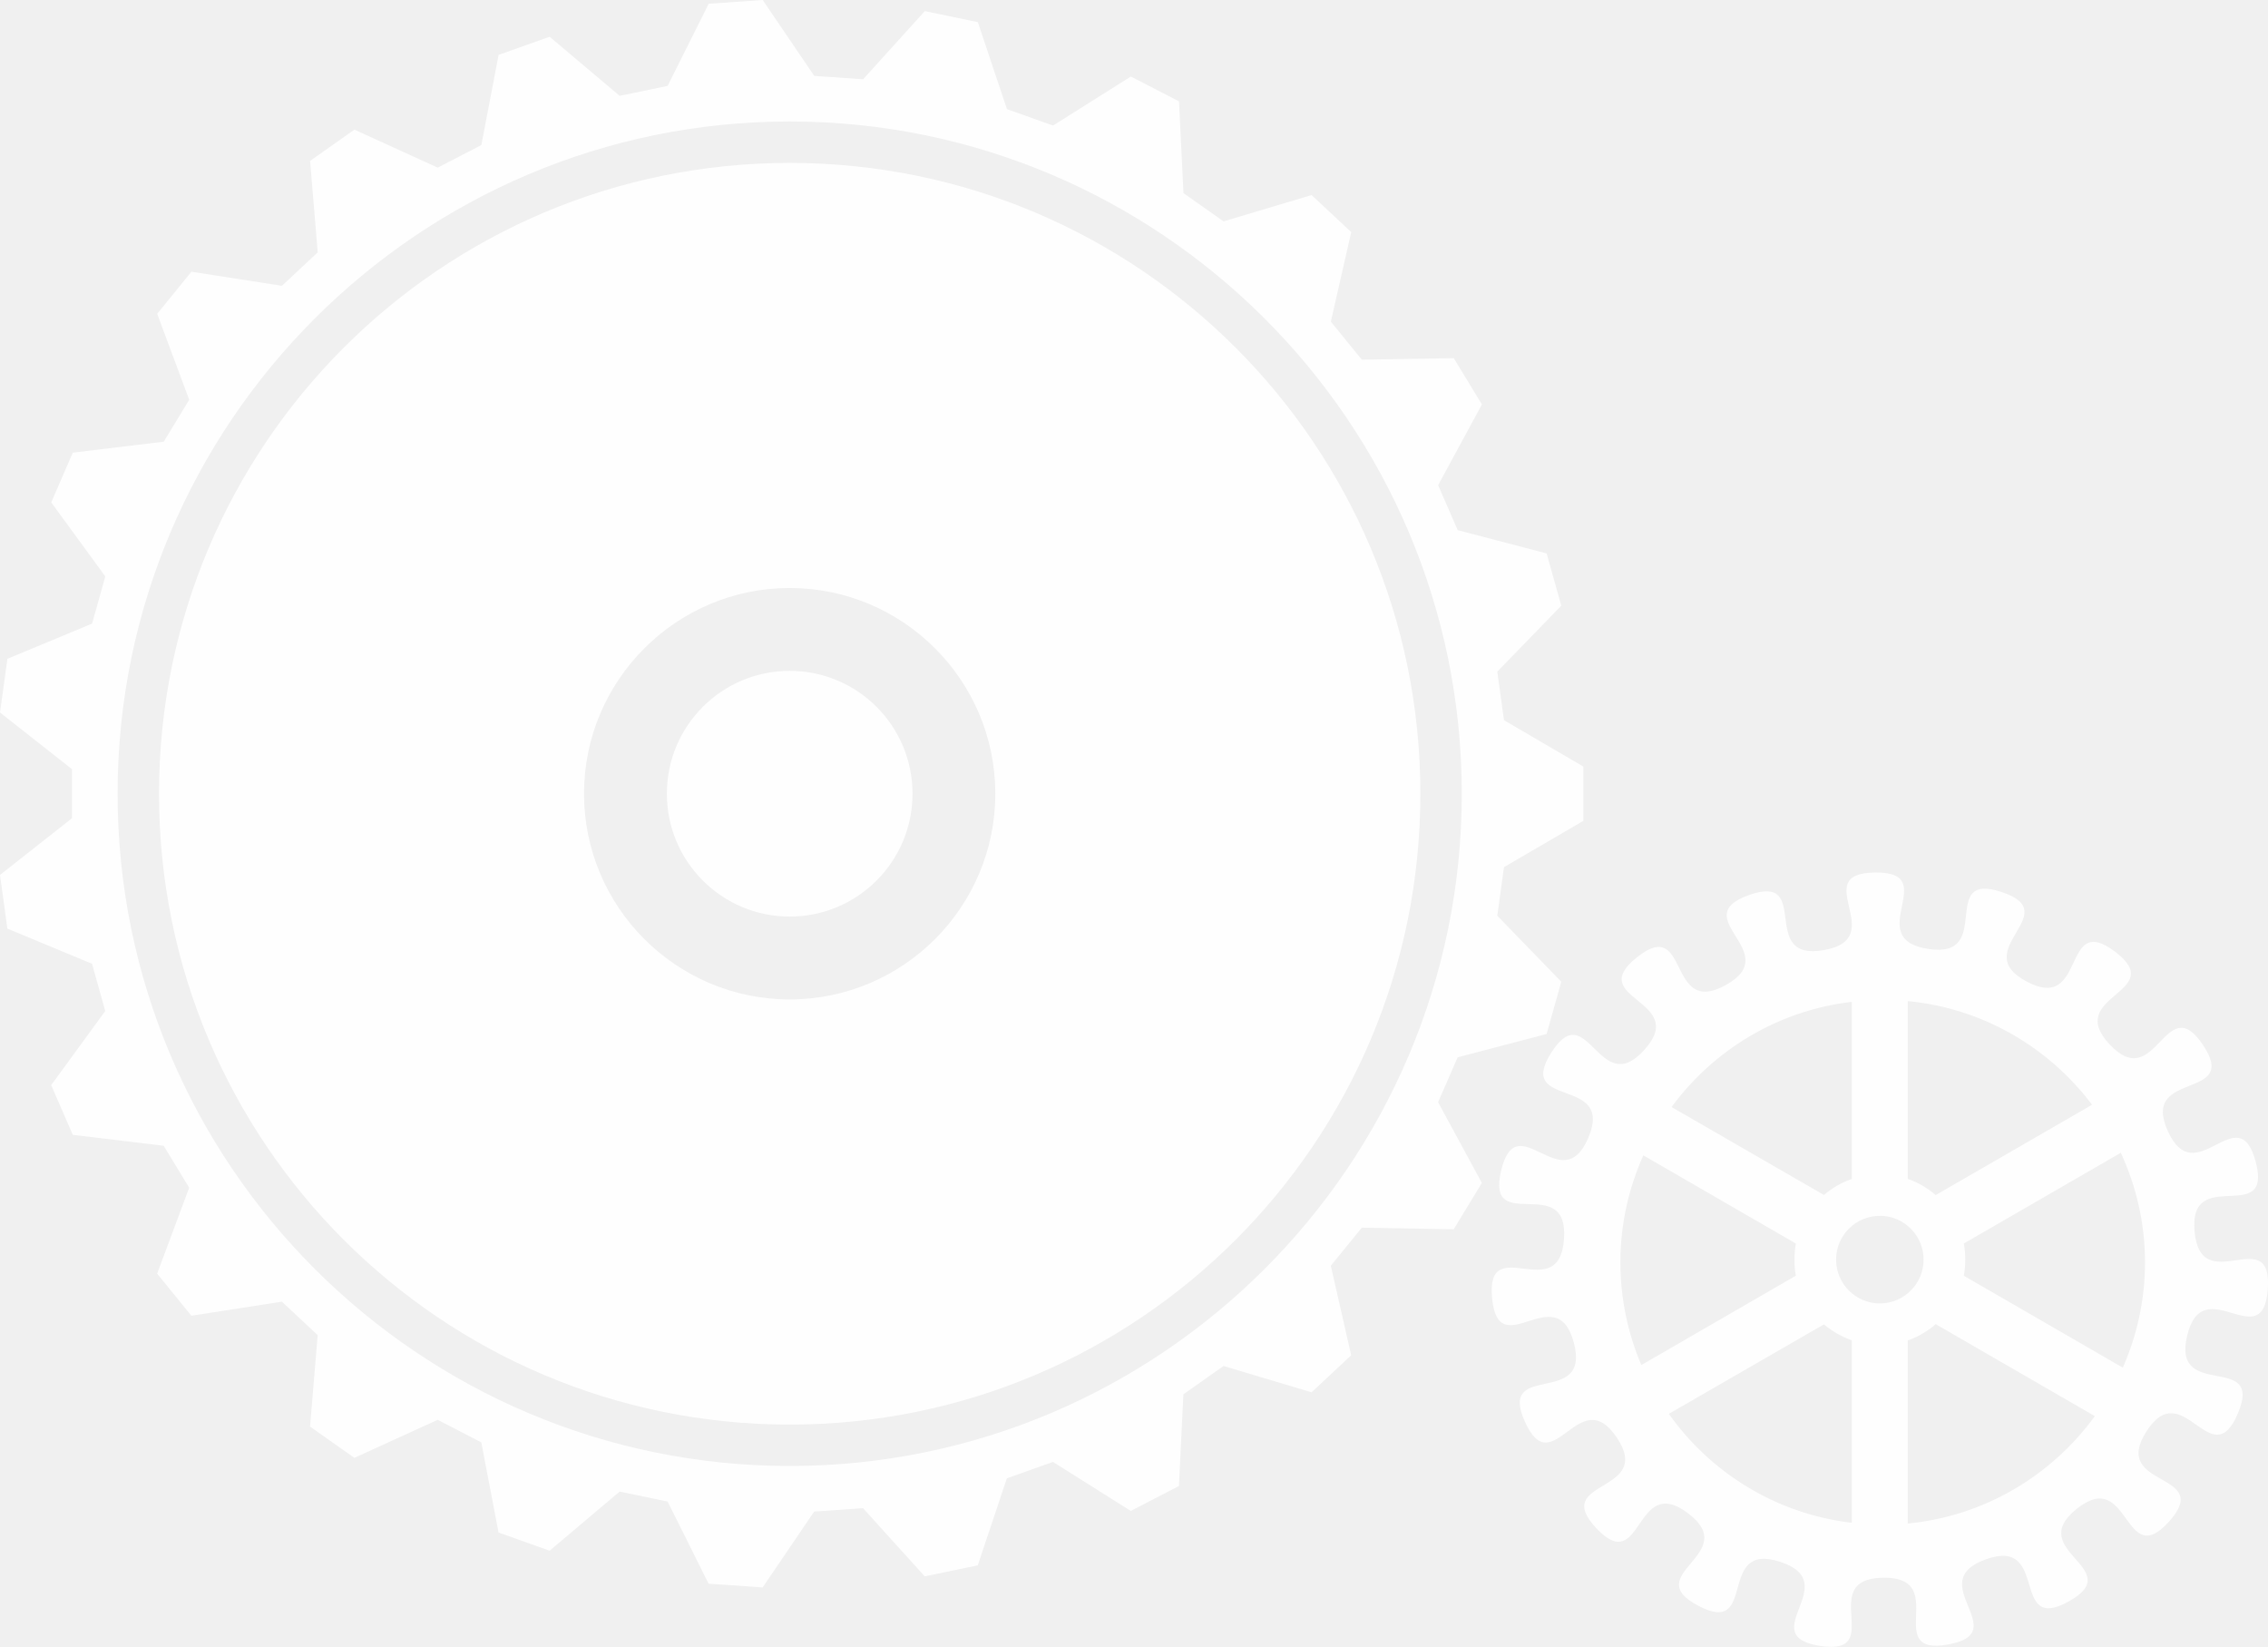
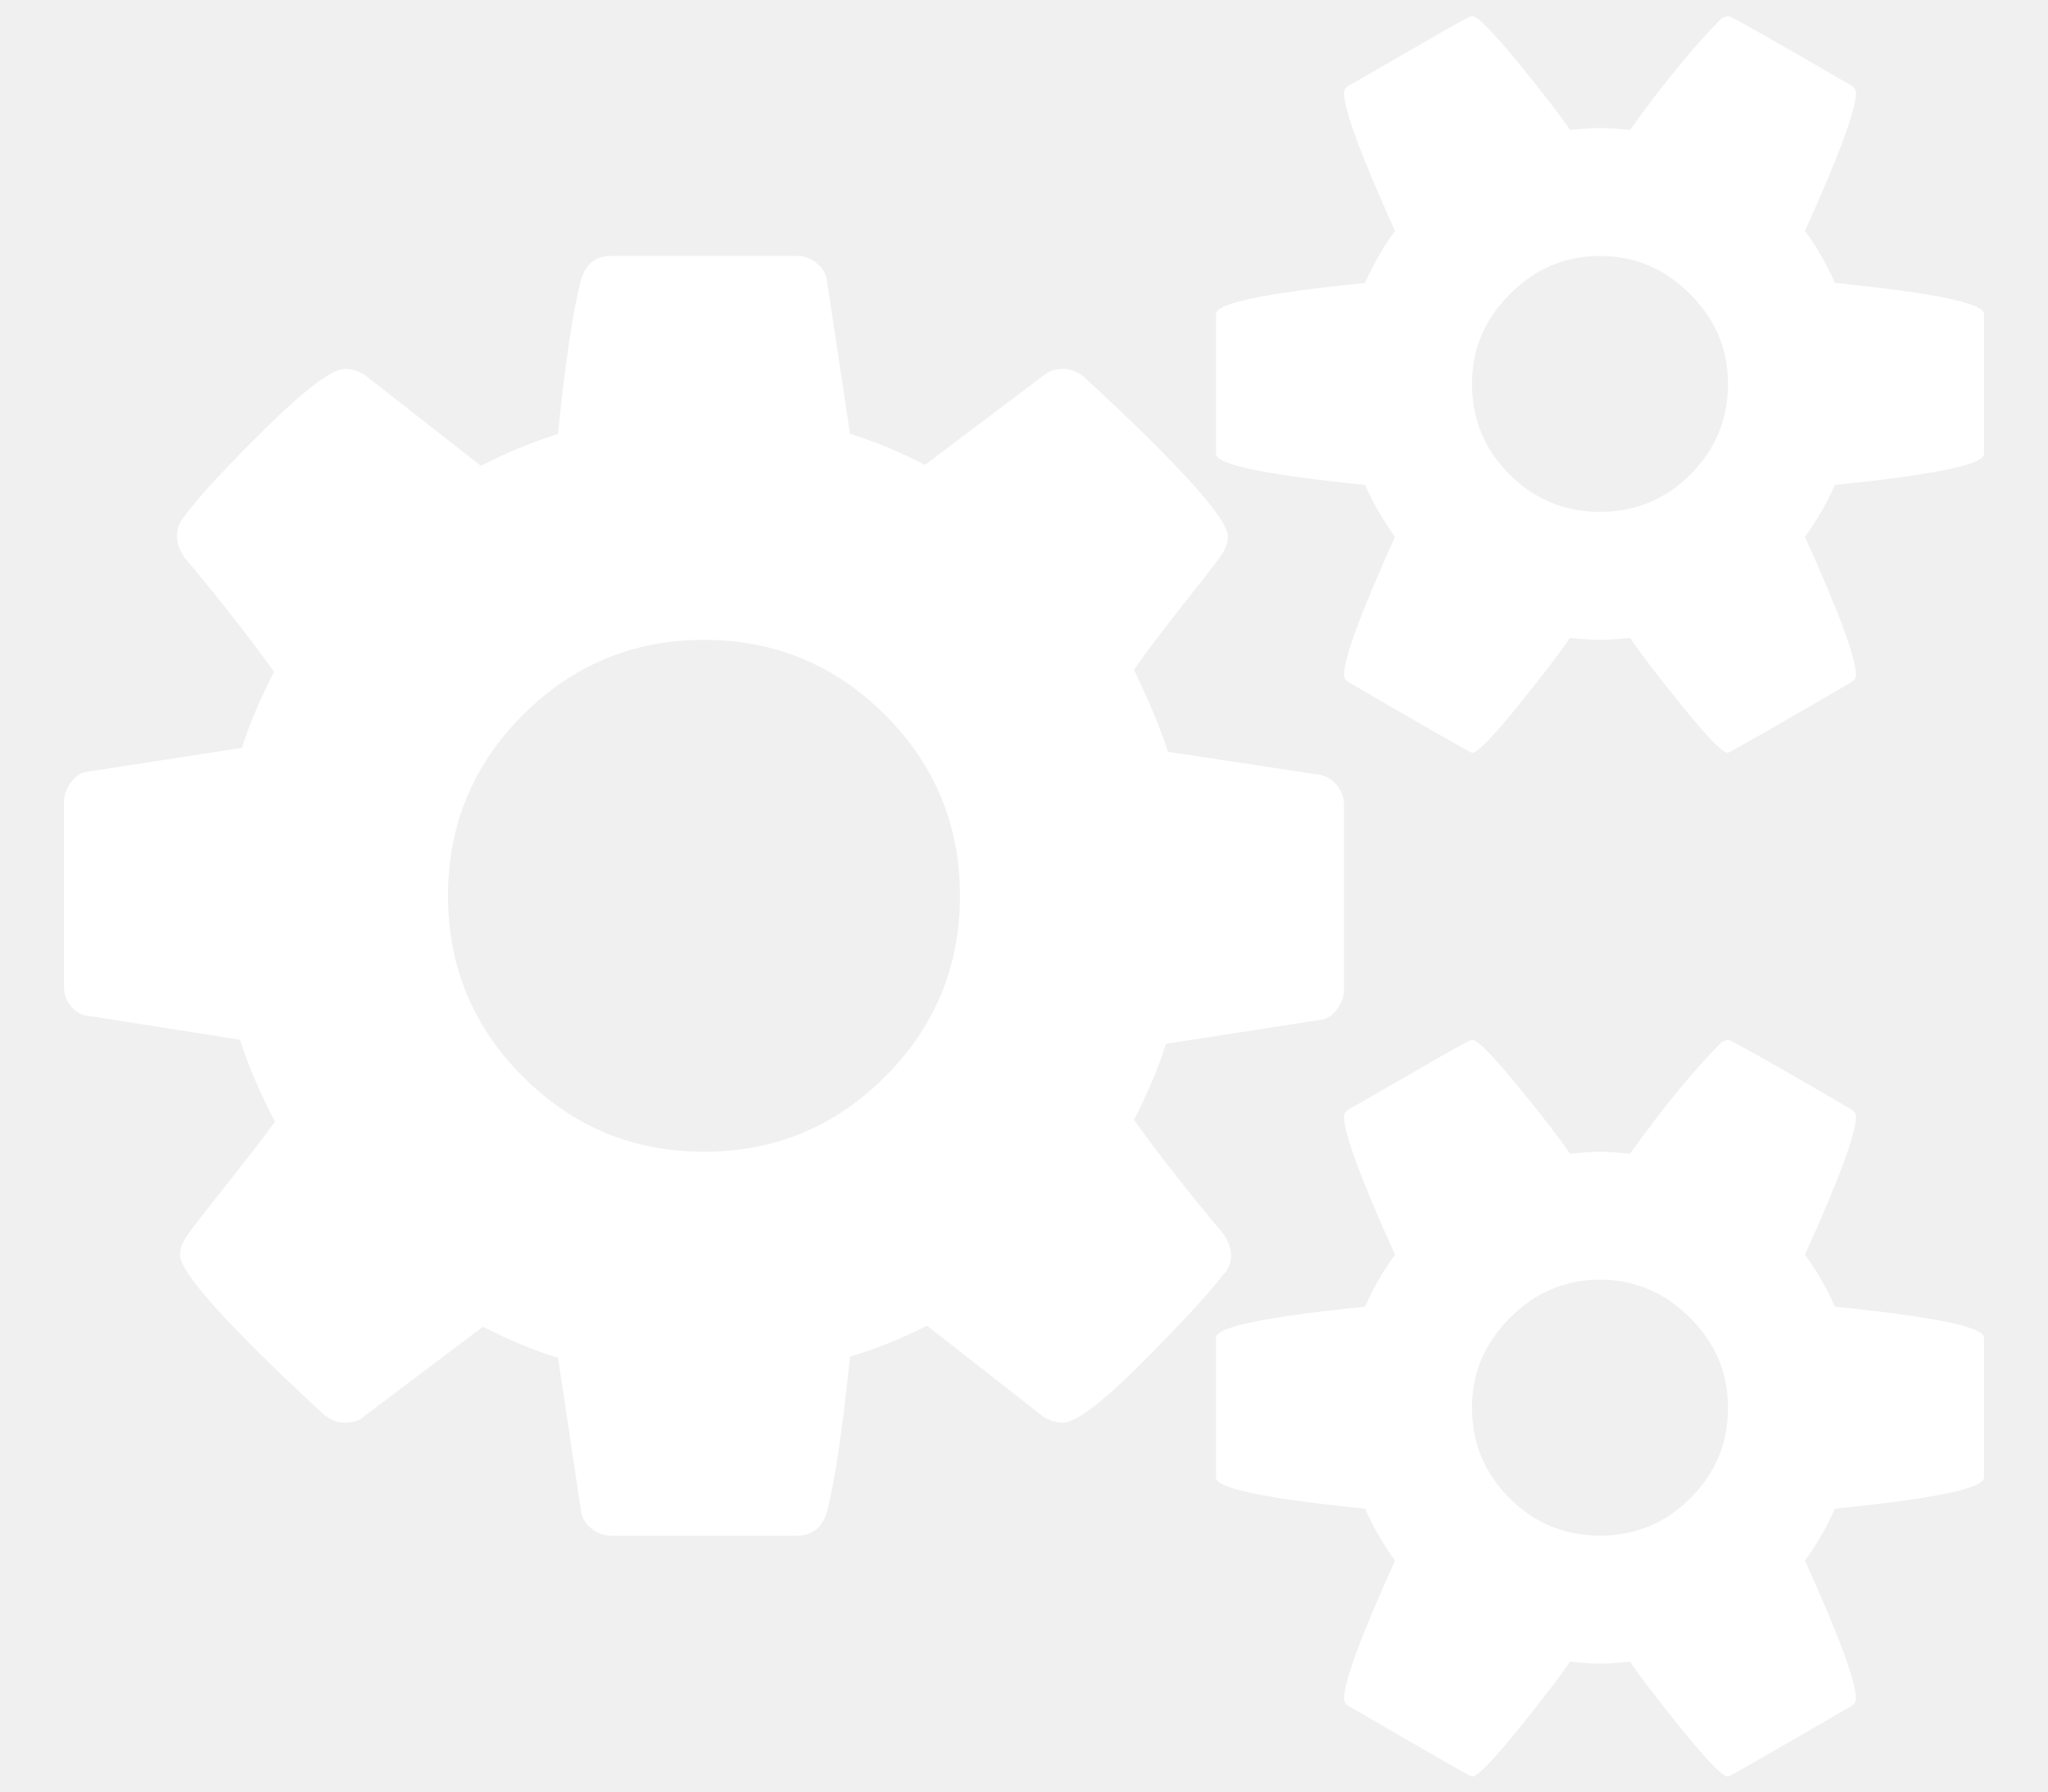
- <svg xmlns="http://www.w3.org/2000/svg" version="1.1" id="Layer_1" x="0px" y="0px" width="54.752px" height="39.747px" viewBox="0 0 54.752 39.747" enable-background="new 0 0 54.752 39.747" xml:space="preserve">
-   <g>
-     <path fill="#FFFFFF" fill-opacity="0.941" d="M35.19,25.517l2.147-0.562l0.354-1.261l-1.545-1.593l0.162-1.173l1.916-1.117v-1.31   l-1.916-1.119l-0.162-1.172l1.545-1.592l-0.354-1.261l-2.147-0.562l-0.472-1.085l1.057-1.949l-0.68-1.117l-2.219,0.037   l-0.748-0.918l0.492-2.161l-0.957-0.894l-2.125,0.635L28.57,4.661l-0.107-2.214L27.3,1.847l-1.878,1.183l-1.113-0.396l-0.703-2.1   l-1.28-0.266l-1.489,1.645l-1.18-0.081L18.412,0l-1.304,0.09l-0.99,1.983l-1.159,0.24l-1.69-1.426l-1.232,0.437l-0.417,2.178   l-1.053,0.544L8.556,3.129l-1.07,0.754L7.67,6.091L6.806,6.898l-2.185-0.34L3.795,7.574l0.773,2.075L3.953,10.66l-2.195,0.265   l-0.521,1.2l1.305,1.787l-0.319,1.139l-2.044,0.849L0,17.196l1.738,1.368v1.184L0,21.116l0.178,1.296l2.044,0.849l0.319,1.14   l-1.305,1.788l0.521,1.2l2.195,0.264l0.615,1.012l-0.773,2.074l0.826,1.016l2.185-0.34l0.864,0.808L7.485,34.43l1.07,0.755   l2.011-0.918l1.053,0.544l0.417,2.177l1.232,0.438l1.69-1.427l1.159,0.241l0.99,1.983l1.304,0.089l1.244-1.831l1.18-0.081   l1.489,1.645l1.28-0.266l0.703-2.1l1.113-0.396l1.878,1.183l1.163-0.602l0.107-2.212l0.969-0.684l2.125,0.635l0.957-0.894   l-0.492-2.161l0.748-0.918l2.219,0.038l0.68-1.118l-1.057-1.949L35.19,25.517z M19.064,35.381c-8.946,0-16.225-7.278-16.225-16.225   S10.118,2.932,19.064,2.932s16.225,7.278,16.225,16.225S28.011,35.381,19.064,35.381z" />
-     <circle fill="#FFFFFF" fill-opacity="0.941" cx="19.064" cy="19.156" r="2.965" />
-     <path fill="#FFFFFF" fill-opacity="0.941" d="M19.064,3.932c-8.408,0-15.225,6.816-15.225,15.225s6.816,15.225,15.225,15.225   s15.225-6.816,15.225-15.225S27.473,3.932,19.064,3.932z M19.064,24.121c-2.737,0-4.965-2.228-4.965-4.965s2.228-4.965,4.965-4.965   s4.964,2.228,4.964,4.965S21.802,24.121,19.064,24.121z" />
-     <path fill="#FFFFFF" fill-opacity="0.941" d="M52.98,29.727c-0.153-1.632,1.895-0.106,1.475-1.689   c-0.422-1.585-1.444,0.755-2.121-0.739c-0.676-1.492,1.76-0.72,0.847-2.081c-0.911-1.36-1.122,1.187-2.249-0.007   c-1.123-1.192,1.436-1.249,0.129-2.241c-1.305-0.991-0.679,1.485-2.129,0.723c-1.452-0.764,0.95-1.649-0.609-2.164   c-1.556-0.515-0.157,1.624-1.776,1.373c-1.621-0.252,0.358-1.864-1.281-1.844c-1.64,0.018,0.381,1.585-1.233,1.872   c-1.613,0.289-0.264-1.878-1.809-1.329c-1.545,0.551,0.871,1.378-0.561,2.173c-1.435,0.797-0.861-1.691-2.145-0.67   c-1.281,1.022,1.273,1.018,0.178,2.235c-1.097,1.219-1.365-1.319-2.244,0.063c-0.882,1.381,1.533,0.548,0.892,2.058   c-0.642,1.508-1.72-0.806-2.104,0.788c-0.384,1.593,1.632,0.022,1.517,1.656c-0.116,1.635-1.891-0.205-1.736,1.426   c0.154,1.63,1.552-0.509,1.973,1.075s-1.855,0.421-1.178,1.914c0.675,1.492,1.303-0.984,2.215,0.376   c0.912,1.361-1.617,0.998-0.492,2.19c1.125,1.193,0.91-1.353,2.215-0.361s-1.204,1.468,0.246,2.231   c1.451,0.765,0.422-1.573,1.979-1.06c1.558,0.515-0.66,1.777,0.961,2.029c1.618,0.25-0.115-1.627,1.523-1.646   c1.641-0.02-0.047,1.9,1.566,1.611c1.614-0.287-0.633-1.505,0.912-2.055s0.569,1.812,2.002,1.015   c1.433-0.797-1.088-1.213,0.193-2.235c1.283-1.021,1.129,1.528,2.226,0.31c1.097-1.22-1.426-0.795-0.545-2.176   c0.881-1.383,1.564,1.076,2.206-0.431c0.641-1.509-1.605-0.291-1.222-1.885c0.385-1.593,1.83,0.513,1.946-1.121   C54.863,29.478,53.135,31.358,52.98,29.727z M50.505,26.663l-3.775,2.18c-0.196-0.17-0.424-0.305-0.675-0.391v-4.291   C47.873,24.335,49.463,25.28,50.505,26.663z M45.381,31.458c-0.583,0-1.056-0.475-1.056-1.057c0-0.584,0.473-1.057,1.056-1.057   v-0.001c0.583,0,1.057,0.474,1.057,1.058C46.438,30.983,45.964,31.458,45.381,31.458z M44.704,24.179v4.275   c-0.248,0.088-0.477,0.217-0.671,0.387l-3.68-2.123C41.367,25.341,42.92,24.388,44.704,24.179z M43.354,30.789l-3.73,2.156   c-0.325-0.762-0.506-1.601-0.506-2.48c0-0.92,0.201-1.792,0.554-2.581l3.683,2.129c-0.024,0.125-0.034,0.256-0.034,0.389   S43.329,30.664,43.354,30.789z M40.287,34.123l3.746-2.16c0.194,0.167,0.423,0.298,0.671,0.385v4.404   C42.882,36.538,41.299,35.549,40.287,34.123z M46.055,36.77v-4.418c0.251-0.088,0.479-0.224,0.675-0.394l3.842,2.22   C49.531,35.609,47.912,36.592,46.055,36.77z M51.247,33.008l-3.839-2.219c0.025-0.125,0.035-0.255,0.035-0.388   s-0.01-0.264-0.035-0.389l3.791-2.19c0.371,0.805,0.584,1.698,0.584,2.643C51.783,31.37,51.59,32.229,51.247,33.008z" />
-   </g>
+ <svg xmlns="http://www.w3.org/2000/svg" width="2048" height="1792" viewBox="0 0 2048 1792">
+   <path d="M960 896q0-106-75-181t-181-75-181 75-75 181 75 181 181 75 181-75 75-181zm768 512q0-52-38-90t-90-38-90 38-38 90q0 53 37.5 90.5t90.5 37.5 90.5-37.5 37.5-90.5zm0-1024q0-52-38-90t-90-38-90 38-38 90q0 53 37.5 90.5t90.5 37.5 90.5-37.5 37.5-90.5zm-384 421v185q0 10-7 19.5t-16 10.5l-155 24q-11 35-32 76 34 48 90 115 7 11 7 20 0 12-7 19-23 30-82.5 89.5t-78.5 59.5q-11 0-21-7l-115-90q-37 19-77 31-11 108-23 155-7 24-30 24h-186q-11 0-20-7.5t-10-17.5l-23-153q-34-10-75-31l-118 89q-7 7-20 7-11 0-21-8-144-133-144-160 0-9 7-19 10-14 41-53t47-61q-23-44-35-82l-152-24q-10-1-17-9.5t-7-19.5v-185q0-10 7-19.5t16-10.5l155-24q11-35 32-76-34-48-90-115-7-11-7-20 0-12 7-20 22-30 82-89t79-59q11 0 21 7l115 90q34-18 77-32 11-108 23-154 7-24 30-24h186q11 0 20 7.5t10 17.5l23 153q34 10 75 31l118-89q8-7 20-7 11 0 21 8 144 133 144 160 0 8-7 19-12 16-42 54t-45 60q23 48 34 82l152 23q10 2 17 10.5t7 19.5zm640 533v140q0 16-149 31-12 27-30 52 51 113 51 138 0 4-4 7-122 71-124 71-8 0-46-47t-52-68q-20 2-30 2t-30-2q-14 21-52 68t-46 47q-2 0-124-71-4-3-4-7 0-25 51-138-18-25-30-52-149-15-149-31v-140q0-16 149-31 13-29 30-52-51-113-51-138 0-4 4-7 4-2 35-20t59-34 30-16q8 0 46 46.5t52 67.5q20-2 30-2t30 2q51-71 92-112l6-2q4 0 124 70 4 3 4 7 0 25-51 138 17 23 30 52 149 15 149 31zm0-1024v140q0 16-149 31-12 27-30 52 51 113 51 138 0 4-4 7-122 71-124 71-8 0-46-47t-52-68q-20 2-30 2t-30-2q-14 21-52 68t-46 47q-2 0-124-71-4-3-4-7 0-25 51-138-18-25-30-52-149-15-149-31v-140q0-16 149-31 13-29 30-52-51-113-51-138 0-4 4-7 4-2 35-20t59-34 30-16q8 0 46 46.5t52 67.5q20-2 30-2t30 2q51-71 92-112l6-2q4 0 124 70 4 3 4 7 0 25-51 138 17 23 30 52 149 15 149 31z" fill="#fff" />
</svg>
